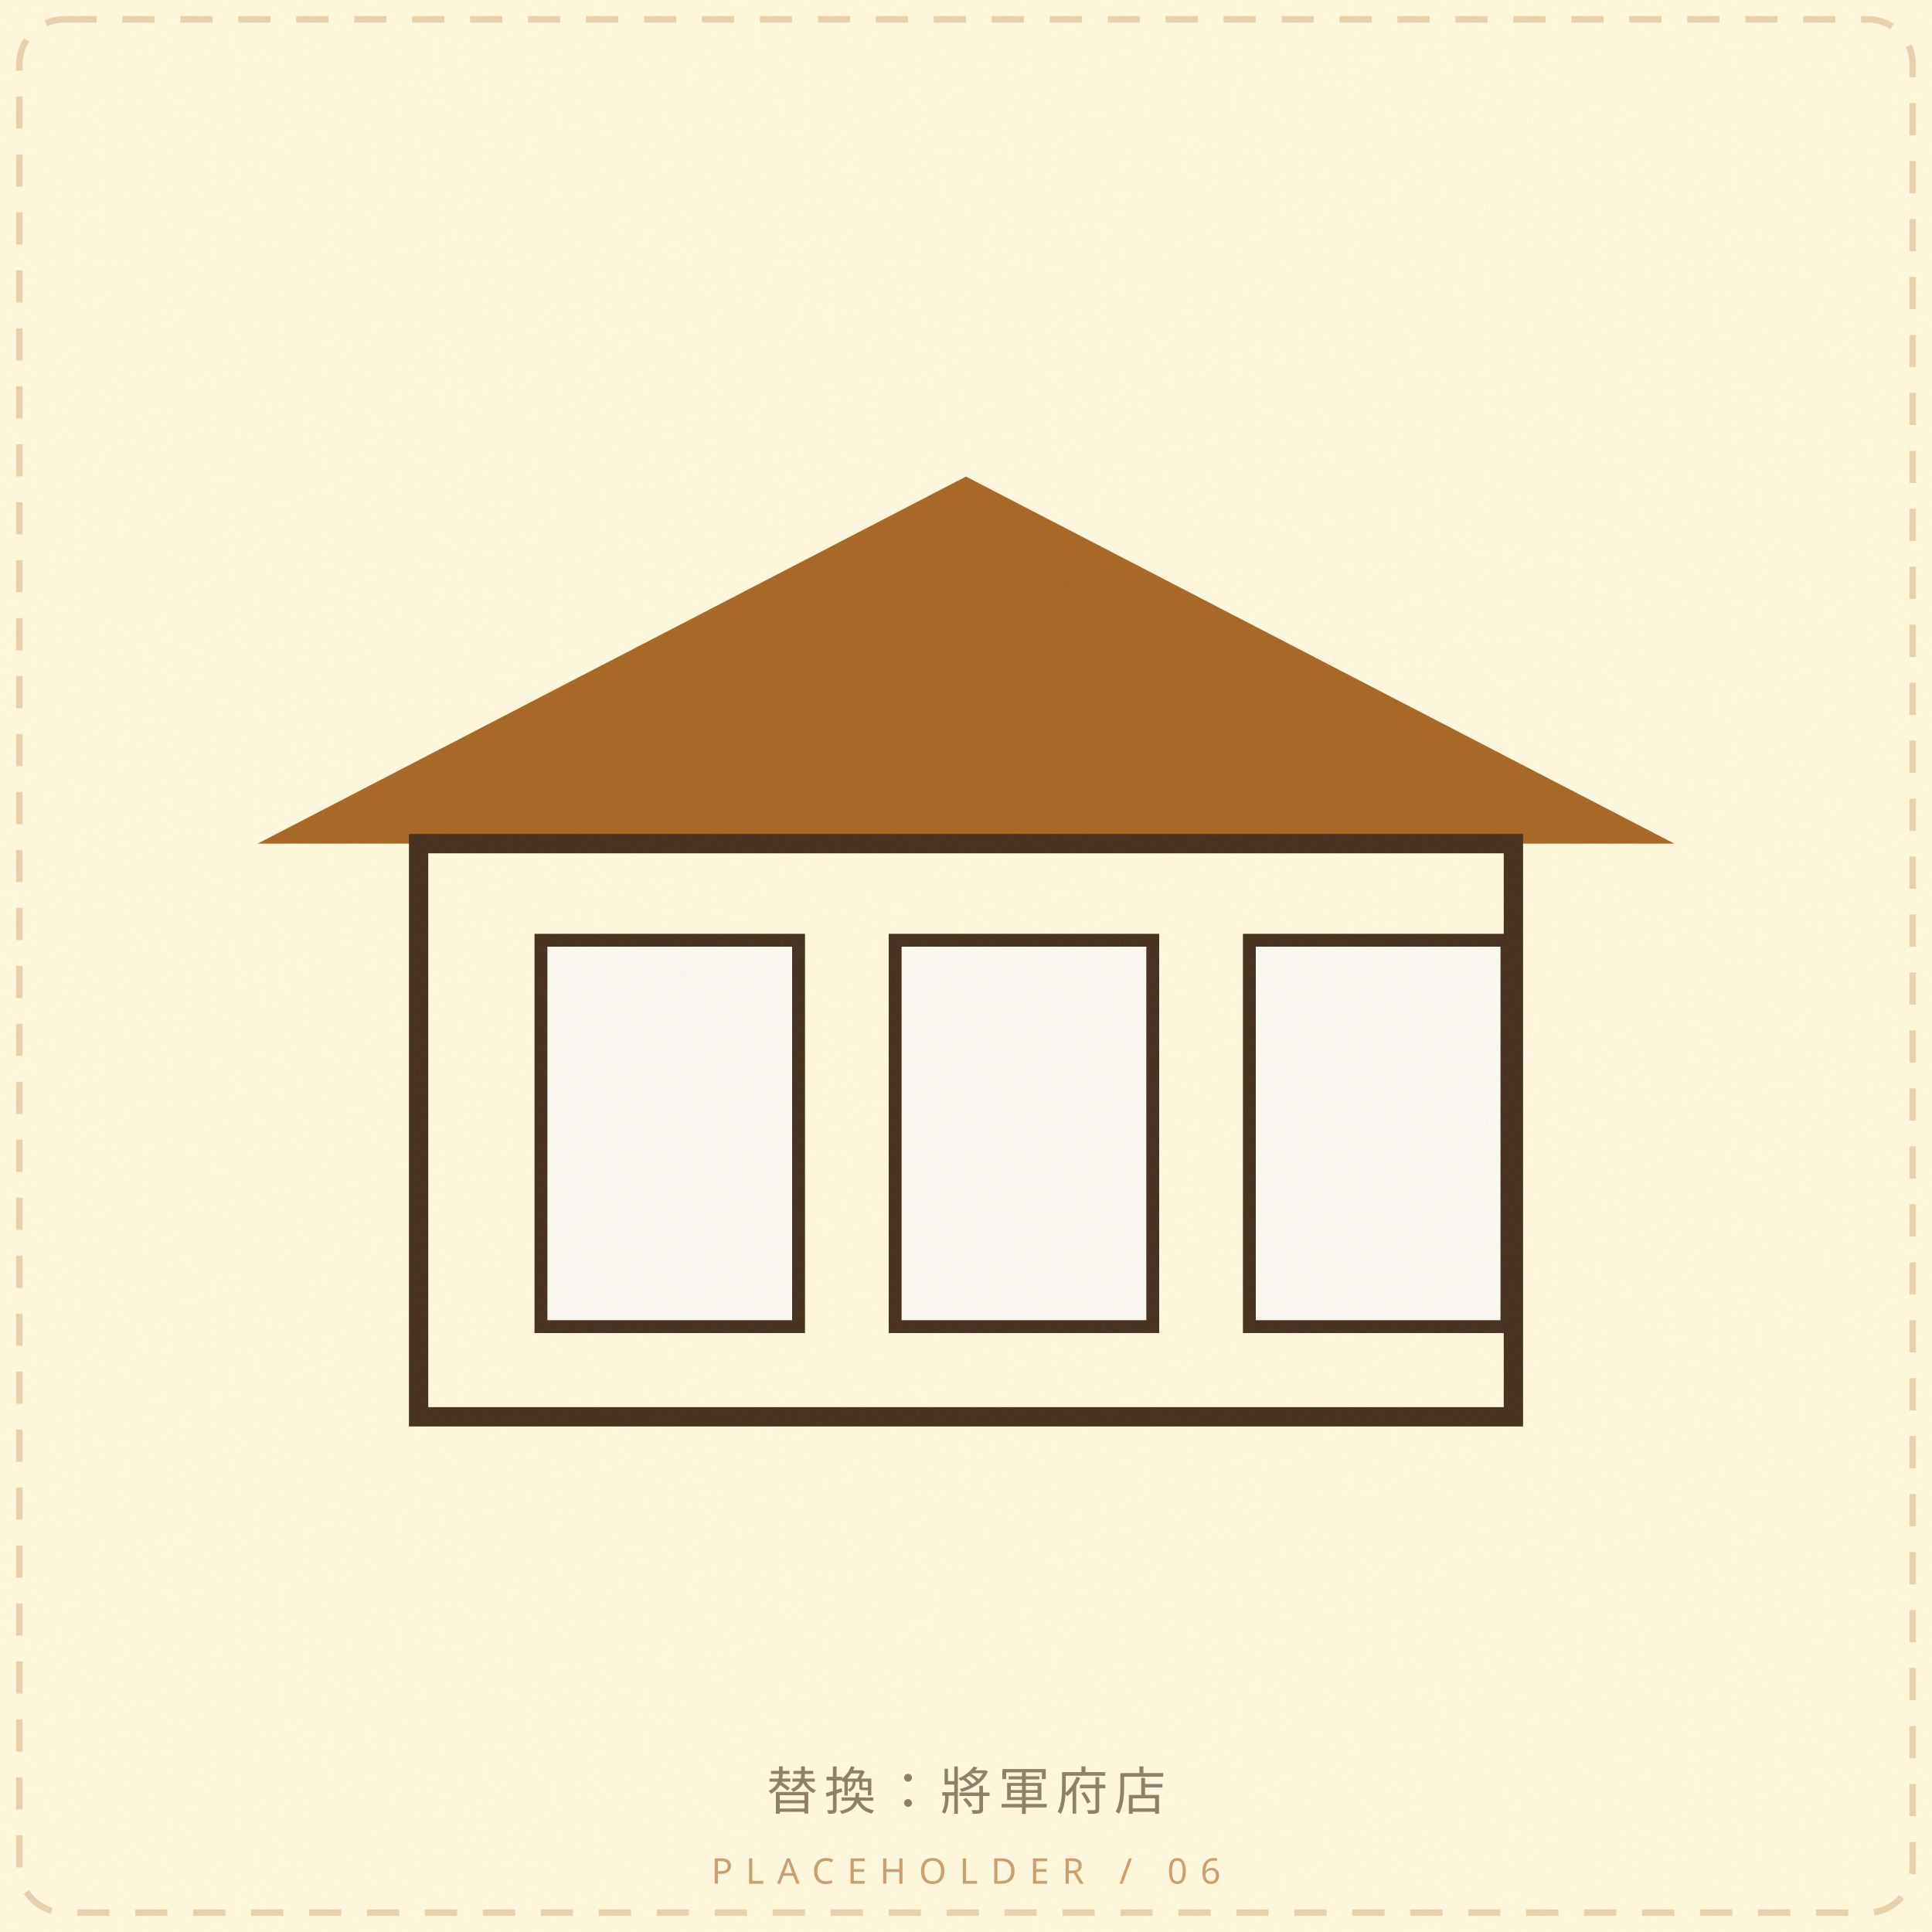
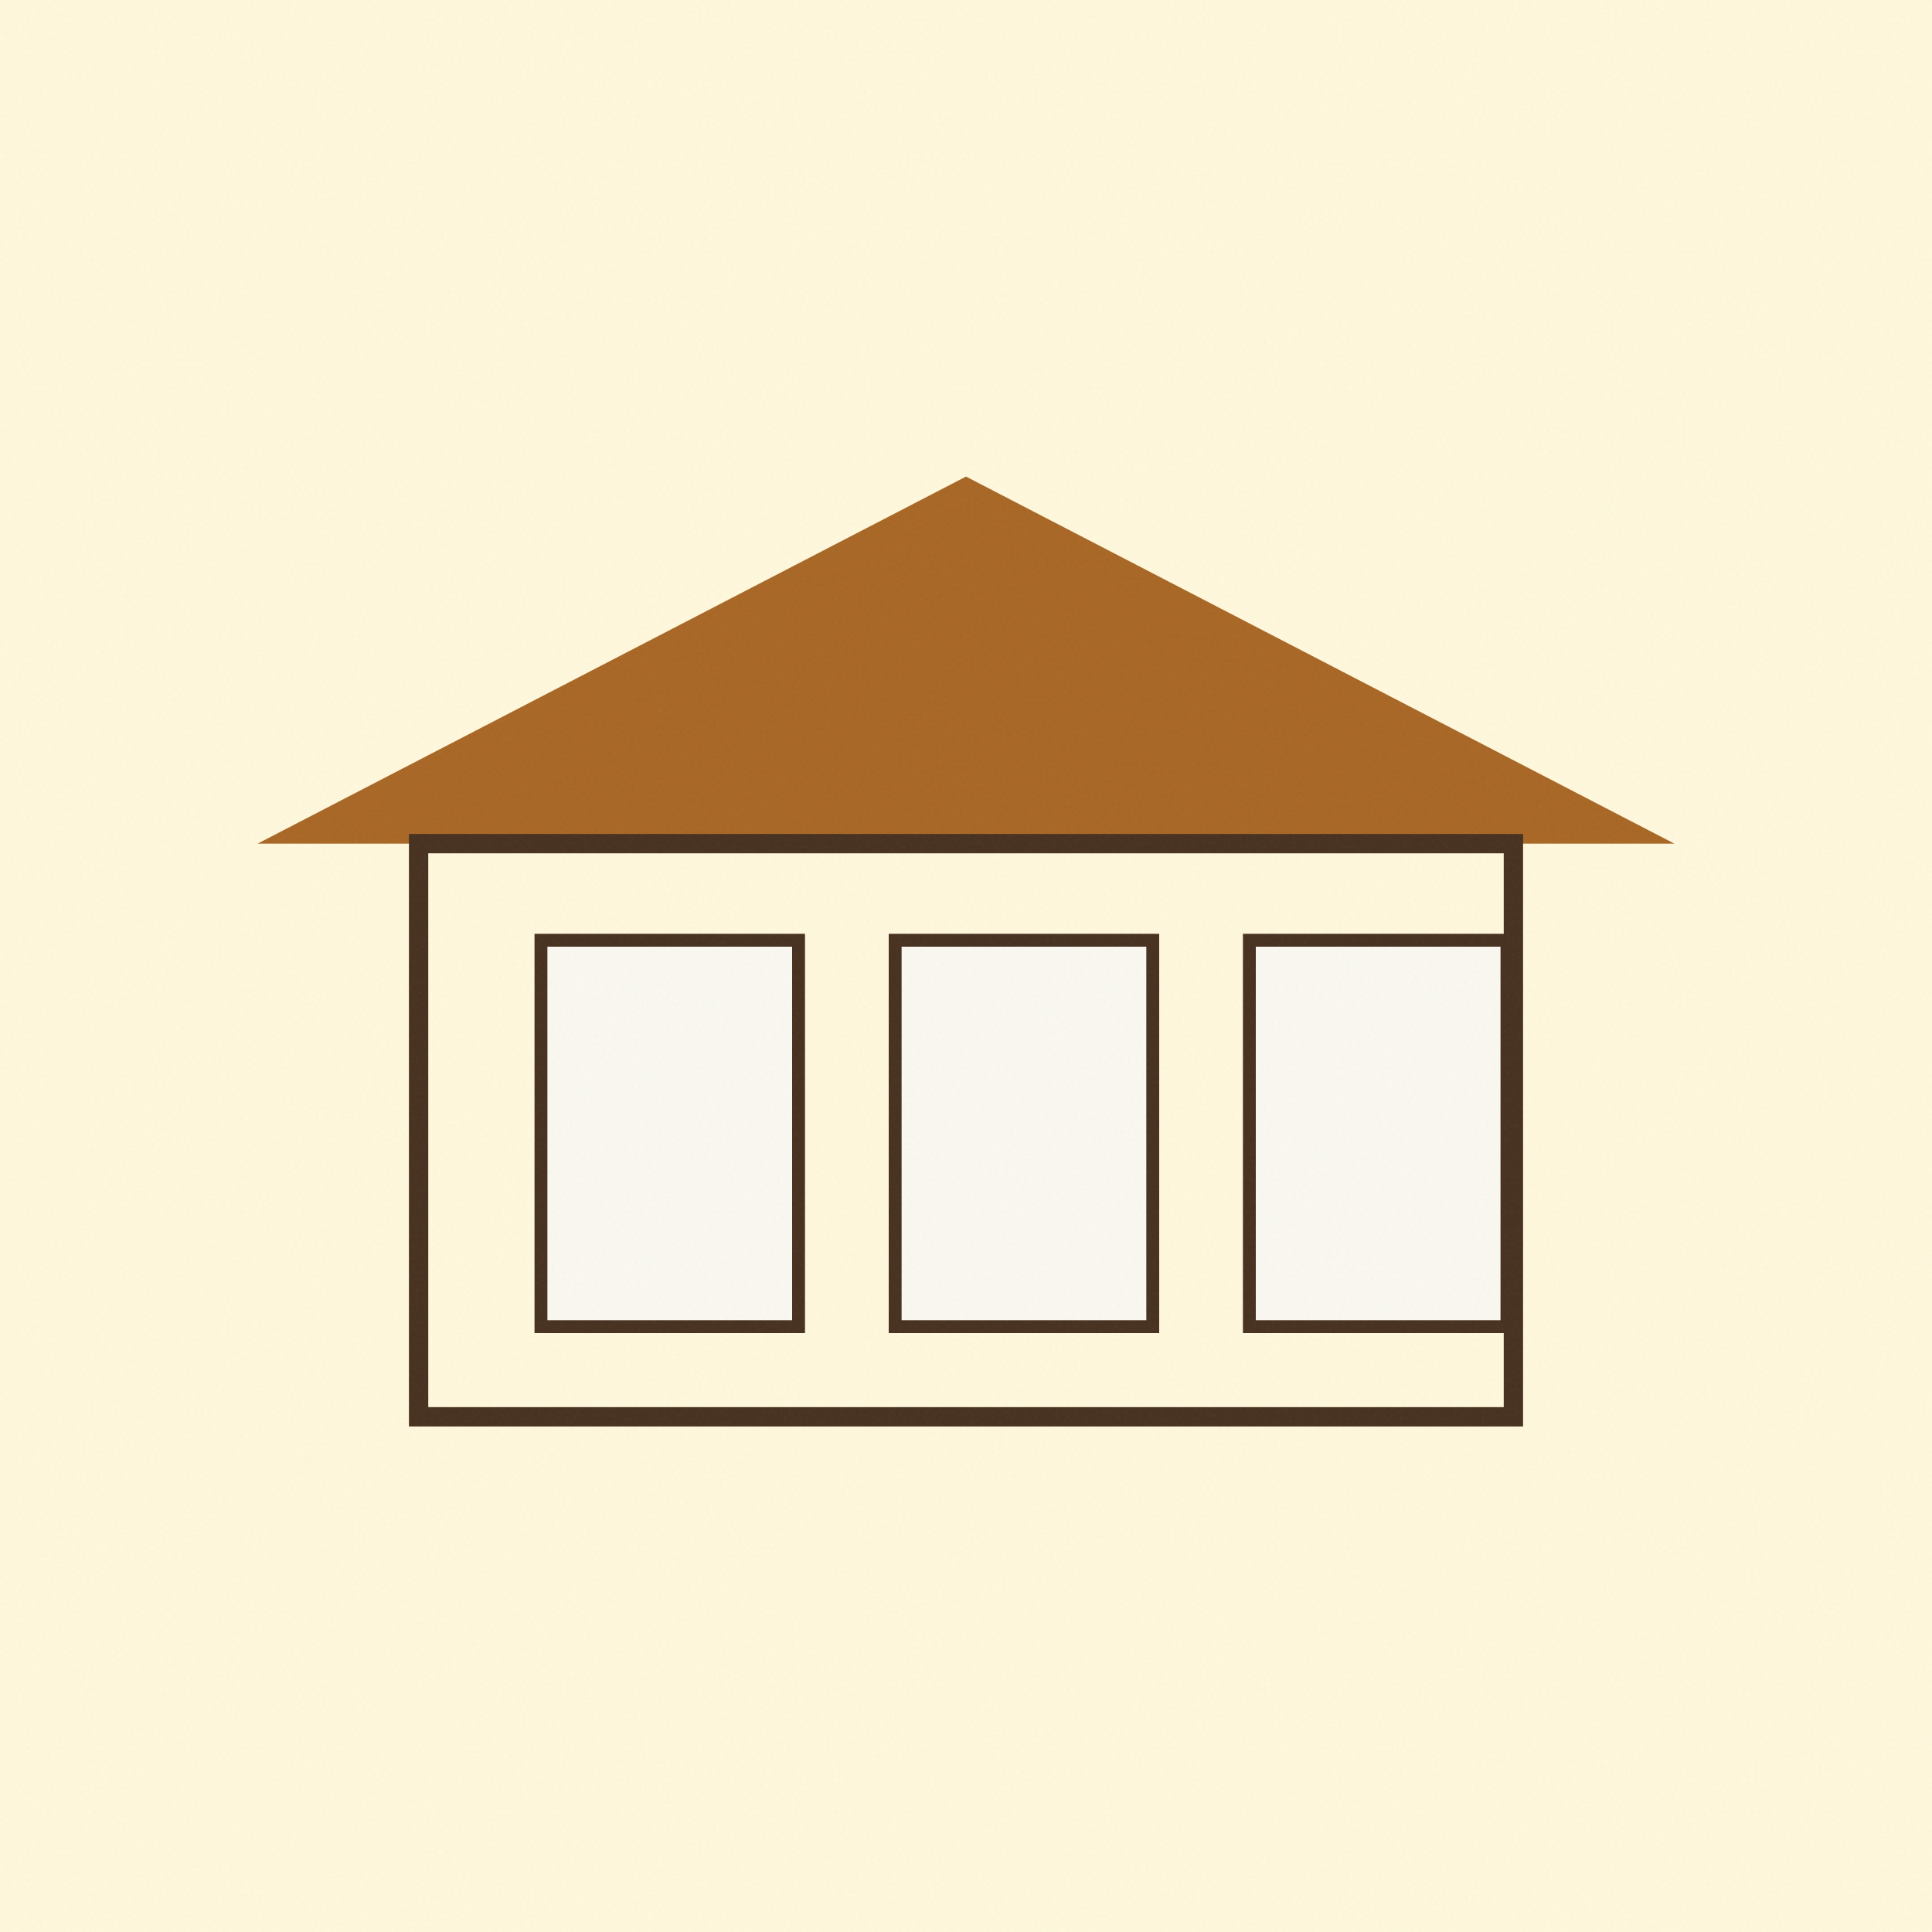
- <svg xmlns="http://www.w3.org/2000/svg" viewBox="0 0 600 600" width="600" height="600" role="img" aria-label="替換：將軍府店">
+ <svg xmlns="http://www.w3.org/2000/svg" viewBox="0 0 600 600" width="600" height="600" role="img" aria-label="將軍府店">
  <defs>
    <linearGradient id="tea" x1="0" y1="0" x2="0" y2="1">
      <stop offset="0%" stop-color="#C98D47" />
      <stop offset="60%" stop-color="#A86624" />
      <stop offset="100%" stop-color="#8A5019" />
    </linearGradient>
    <linearGradient id="sky" x1="0" y1="0" x2="0" y2="1">
      <stop offset="0%" stop-color="#FFF3C4" />
      <stop offset="100%" stop-color="#FAF8F1" />
    </linearGradient>
    <radialGradient id="lemonG" cx="35%" cy="30%">
      <stop offset="0%" stop-color="#FFF0A8" />
      <stop offset="70%" stop-color="#F7D83D" />
      <stop offset="100%" stop-color="#E2BD1E" />
    </radialGradient>
    <filter id="grain">
      <feTurbulence type="fractalNoise" baseFrequency="0.9" numOctaves="2" />
    </filter>
  </defs>
  <rect width="600" height="600" fill="#FFF8DC" />
  <path d="M 80 262 L 300 148 L 520 262 Z" fill="#A86624" />
  <rect x="130" y="262" width="340" height="178" fill="#FFF8DC" stroke="#46301F" stroke-width="6" />
  <rect x="168" y="292" width="80" height="120" fill="#FAF8F1" stroke="#46301F" stroke-width="4" />
  <rect x="278" y="292" width="80" height="120" fill="#FAF8F1" stroke="#46301F" stroke-width="4" />
  <rect x="388" y="292" width="80" height="120" fill="#FAF8F1" stroke="#46301F" stroke-width="4" />
  <rect width="600" height="600" filter="url(#grain)" opacity="0.05" />
-   <g opacity="0.6" font-family="'Noto Sans TC','PingFang TC','Microsoft JhengHei',sans-serif">
-     <text x="300" y="562" text-anchor="middle" font-size="16" fill="#46301F" letter-spacing="2">替換：將軍府店</text>
-     <text x="300" y="585" text-anchor="middle" font-size="11" fill="#A86624" letter-spacing="4">PLACEHOLDER / 06</text>
-   </g>
-   <rect x="6" y="6" width="588" height="588" fill="none" stroke="#A86624" stroke-opacity="0.26" stroke-width="2" stroke-dasharray="10 8" rx="14" />
</svg>
